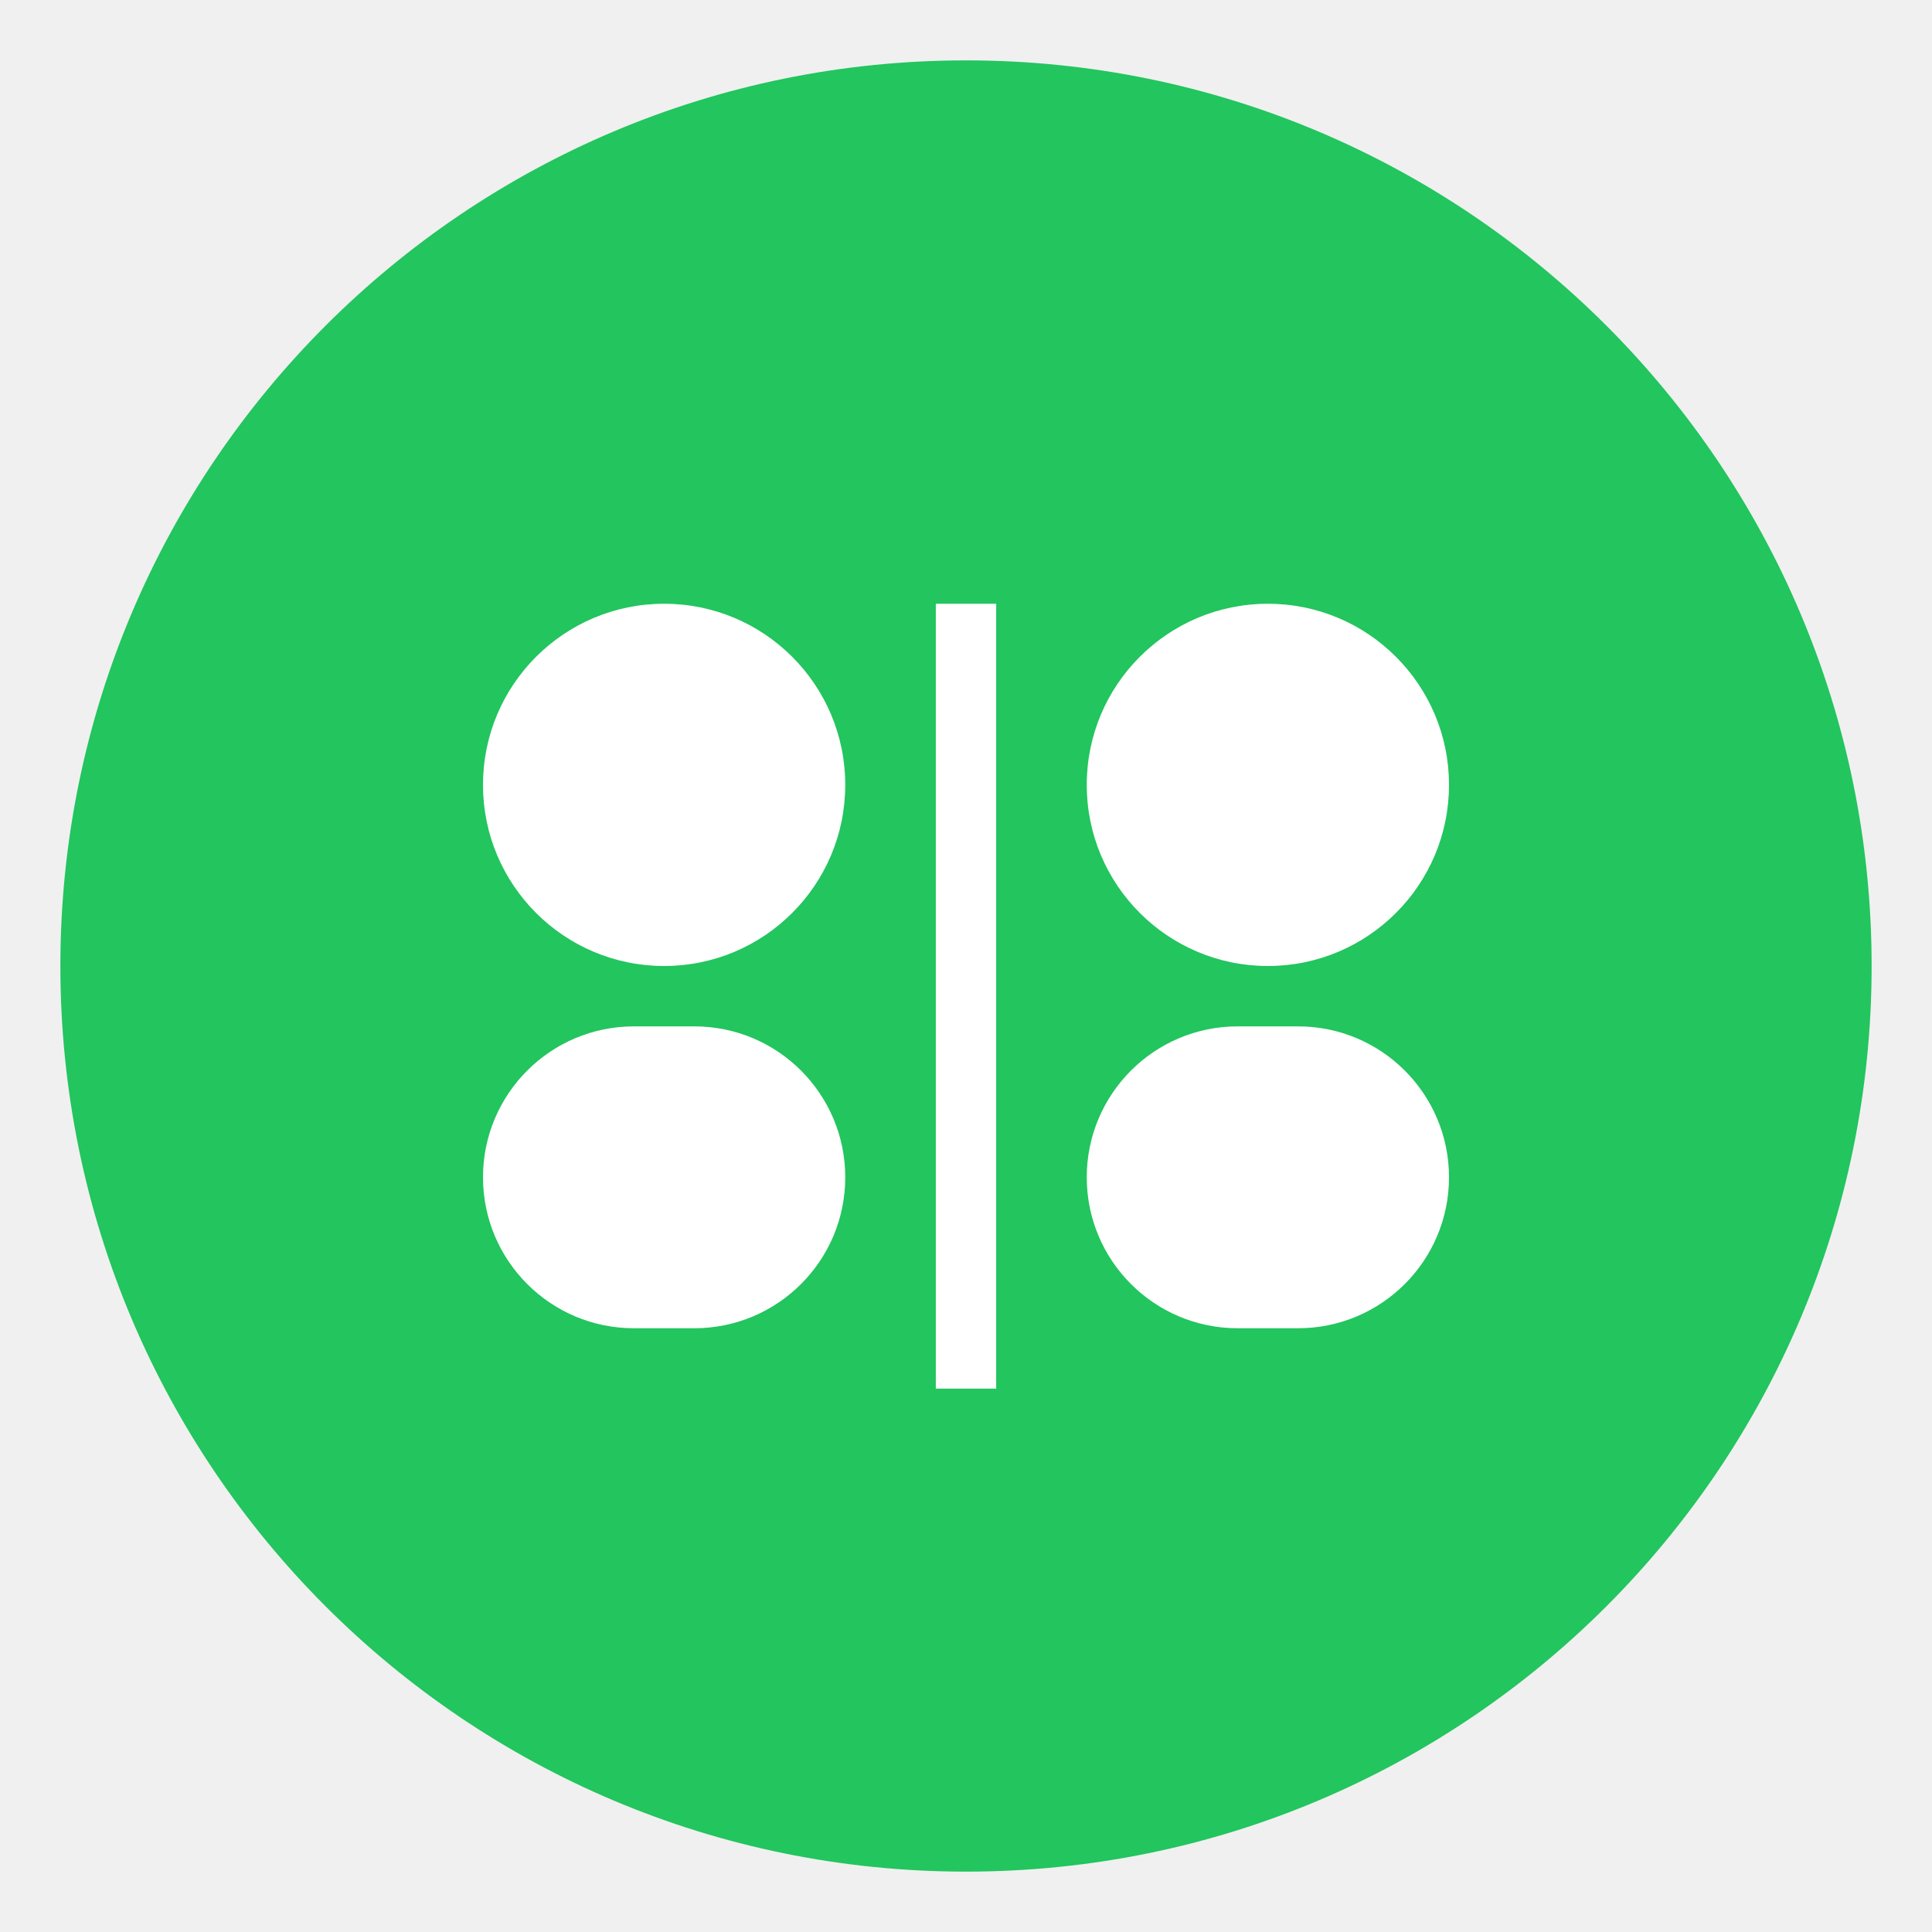
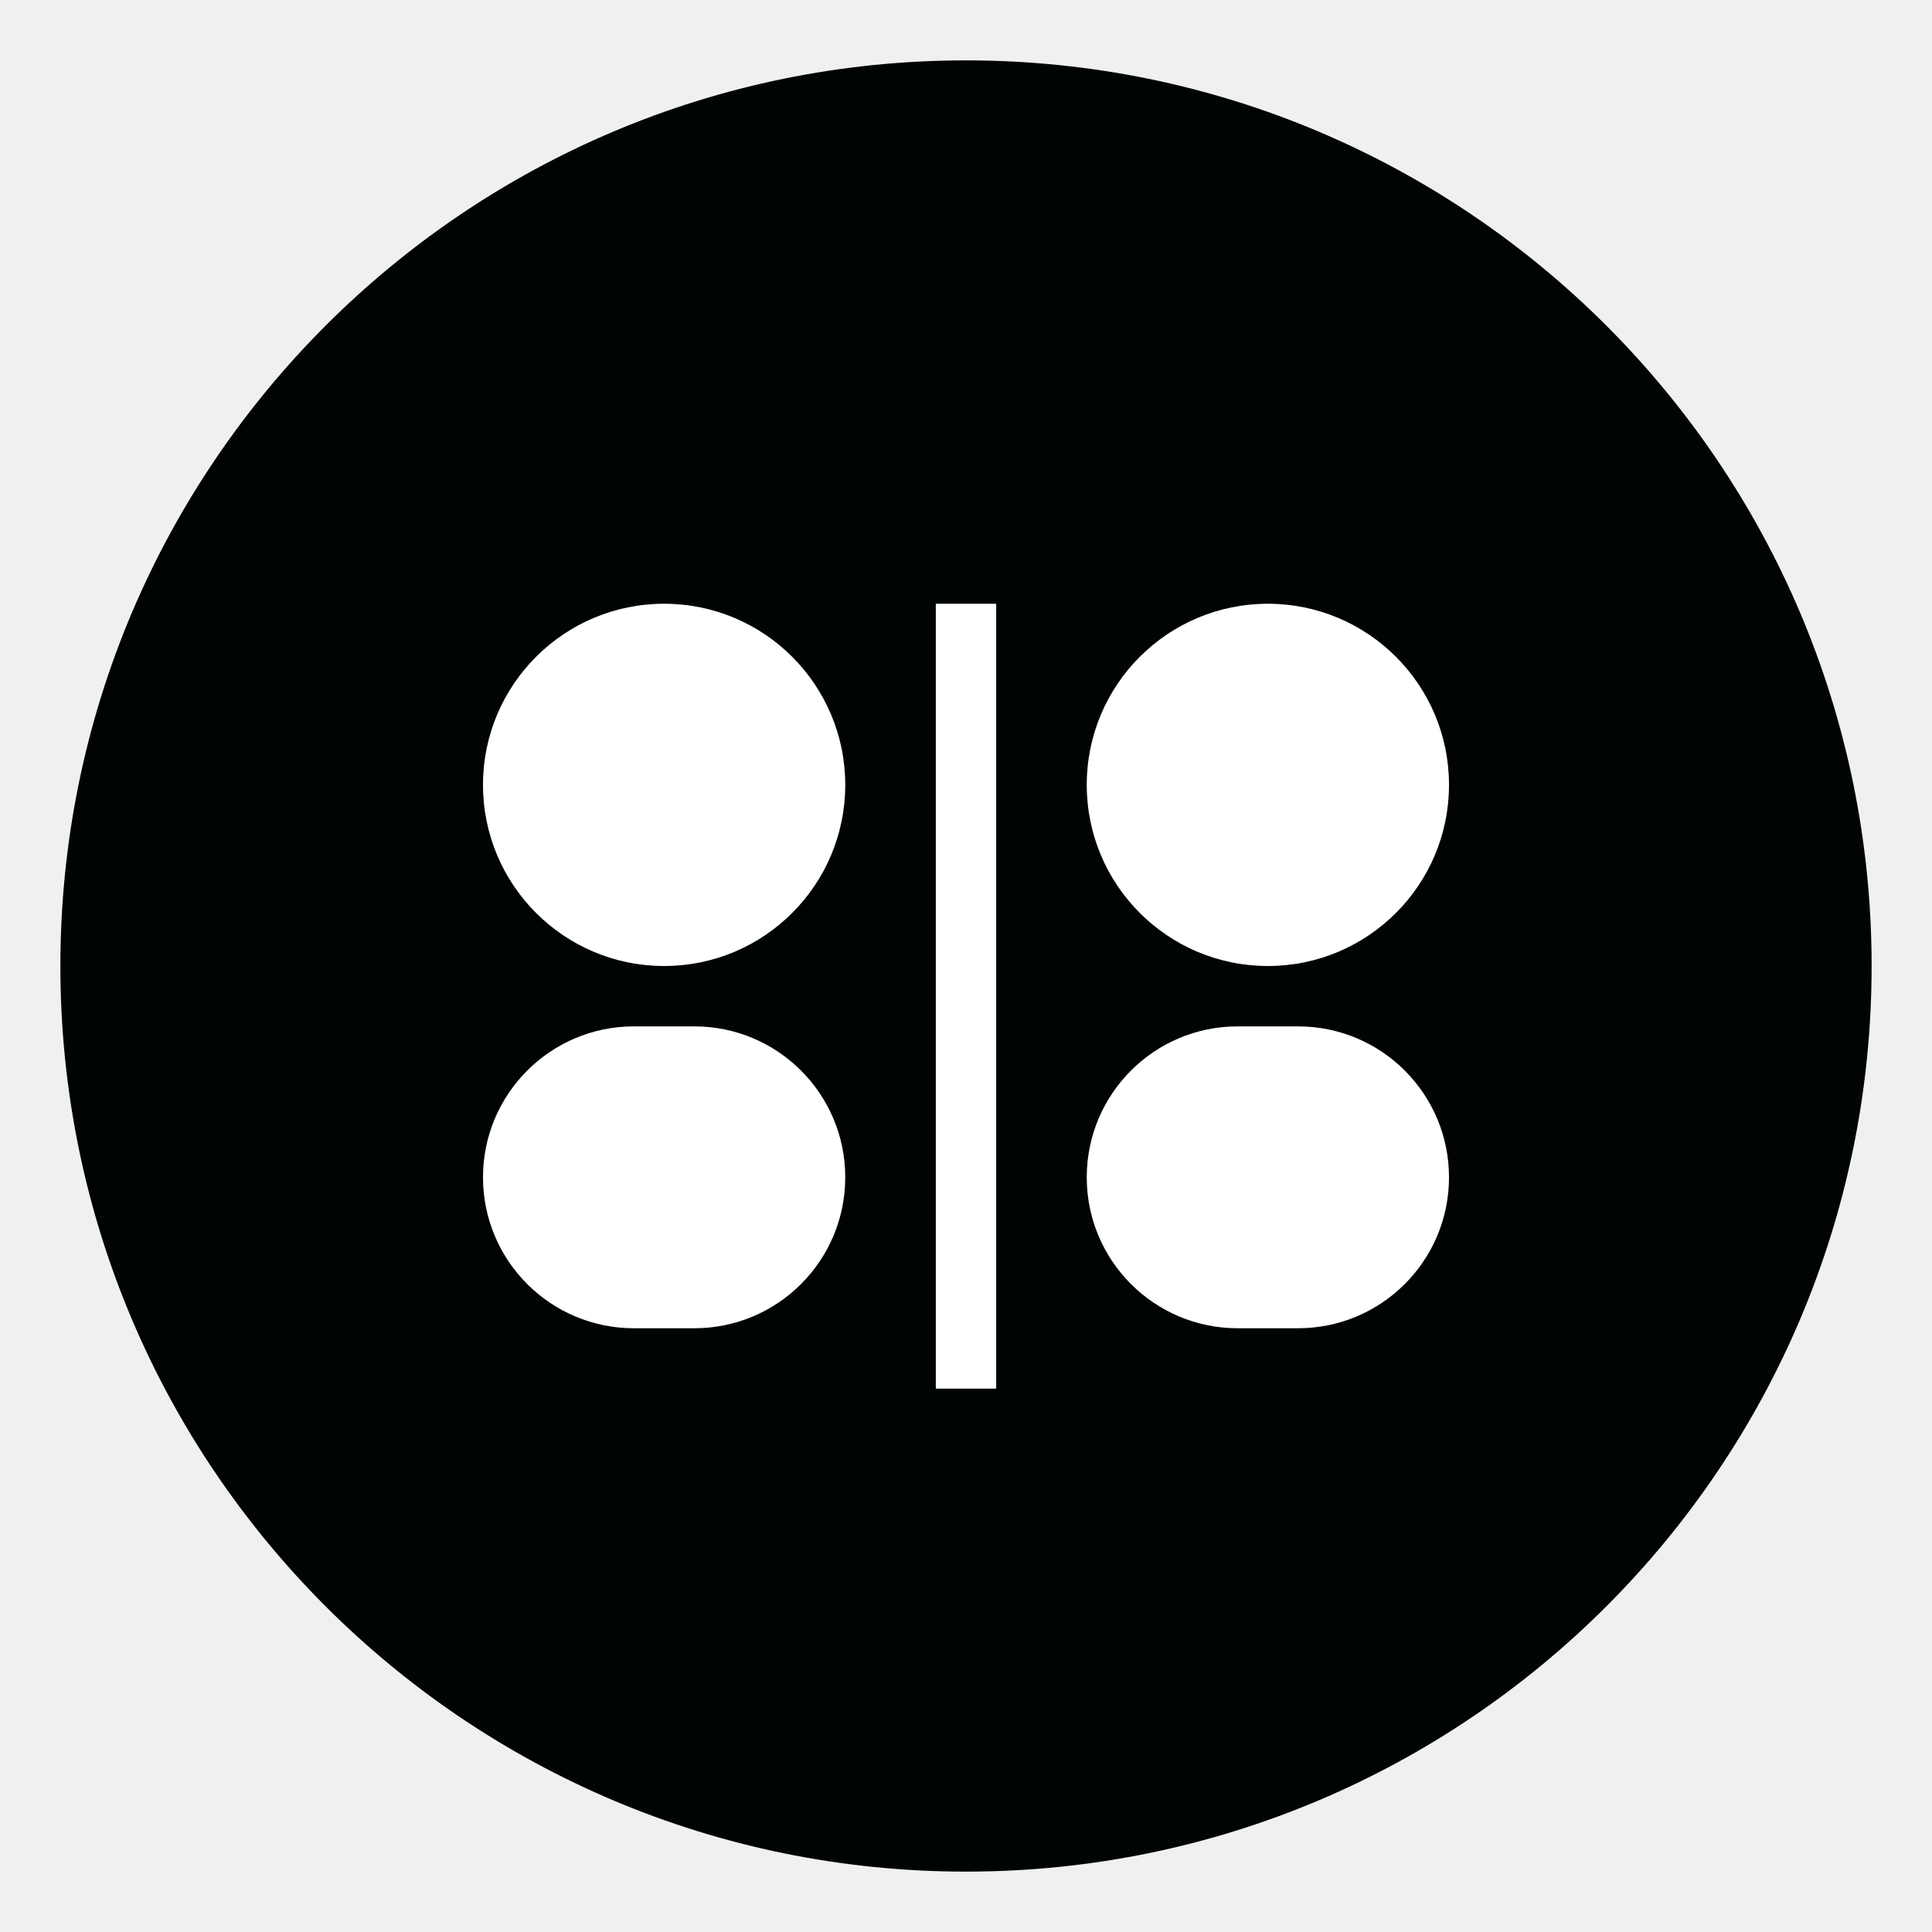
<svg xmlns="http://www.w3.org/2000/svg" width="64" height="64" viewBox="0 0 64 64" fill="none">
-   <circle cx="32" cy="32" r="30" fill="#22c55e" />
+   <circle cx="32" cy="32" r="30" fill="#000502" />
  <circle cx="22" cy="26" r="6" fill="white" />
  <rect x="16" y="34" width="12" height="10" rx="5" fill="white" />
  <circle cx="42" cy="26" r="6" fill="white" />
  <rect x="36" y="34" width="12" height="10" rx="5" fill="white" />
  <line x1="32" y1="20" x2="32" y2="46" stroke="white" stroke-width="2" />
</svg>
